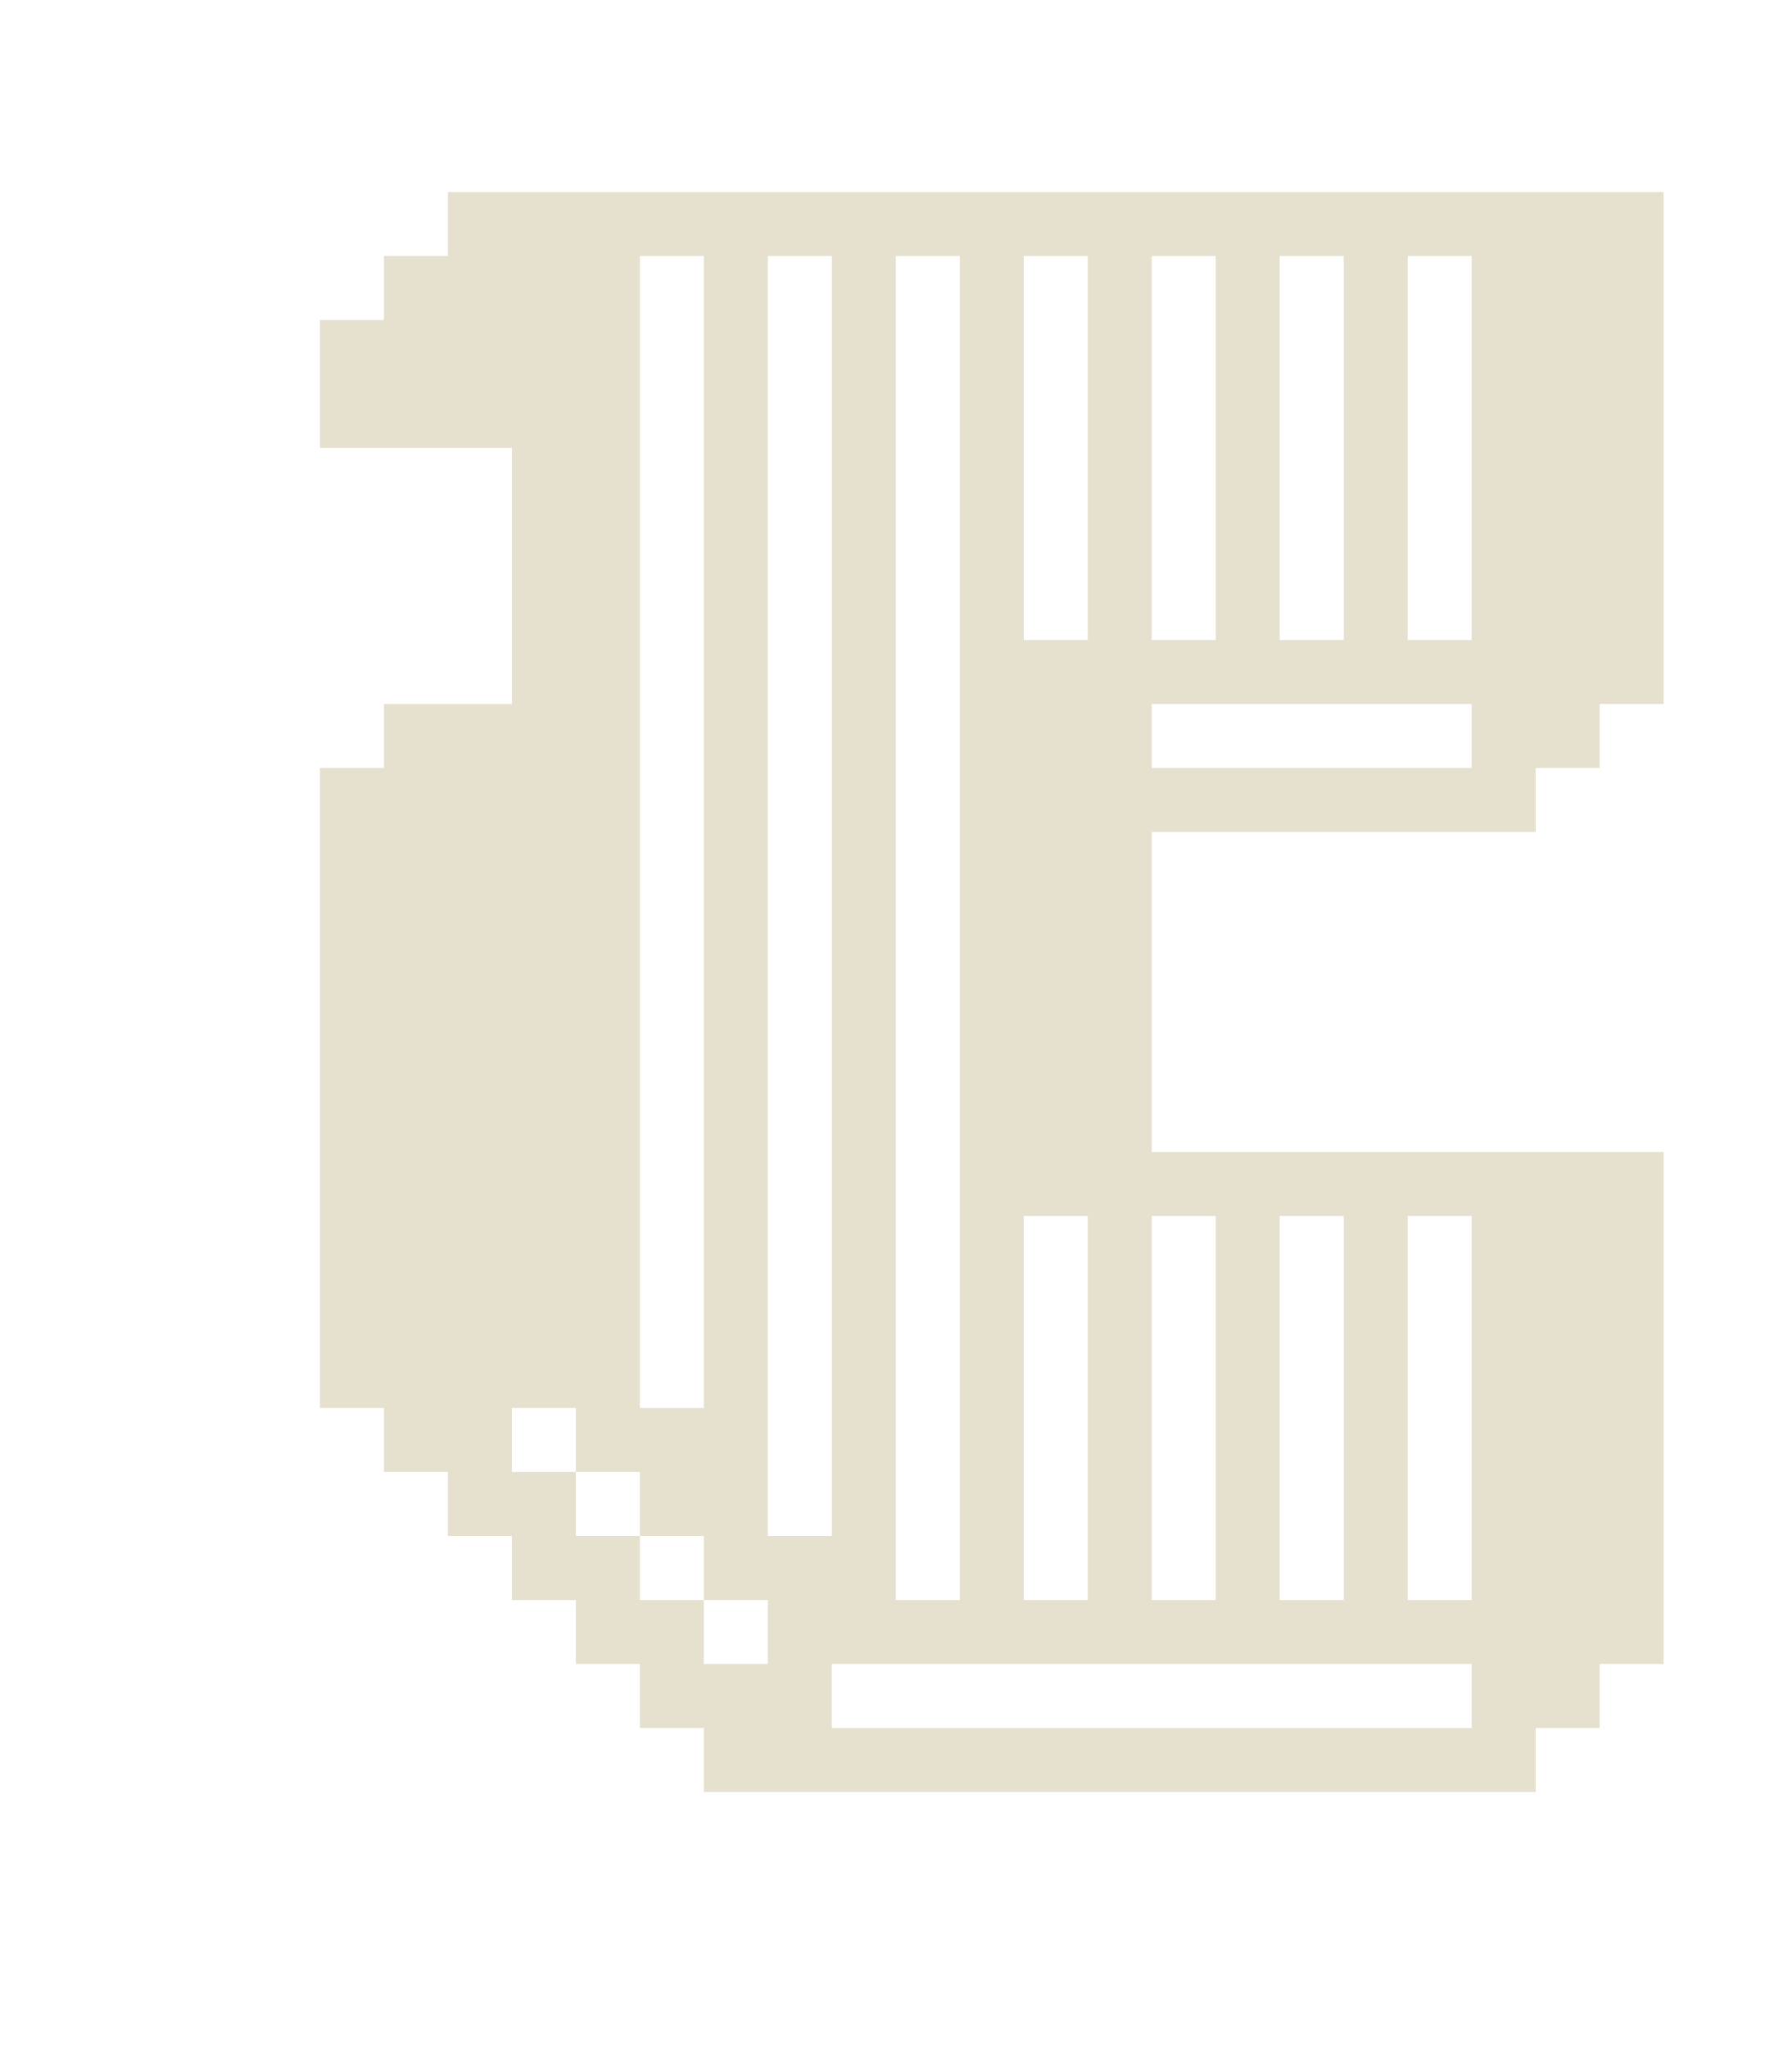
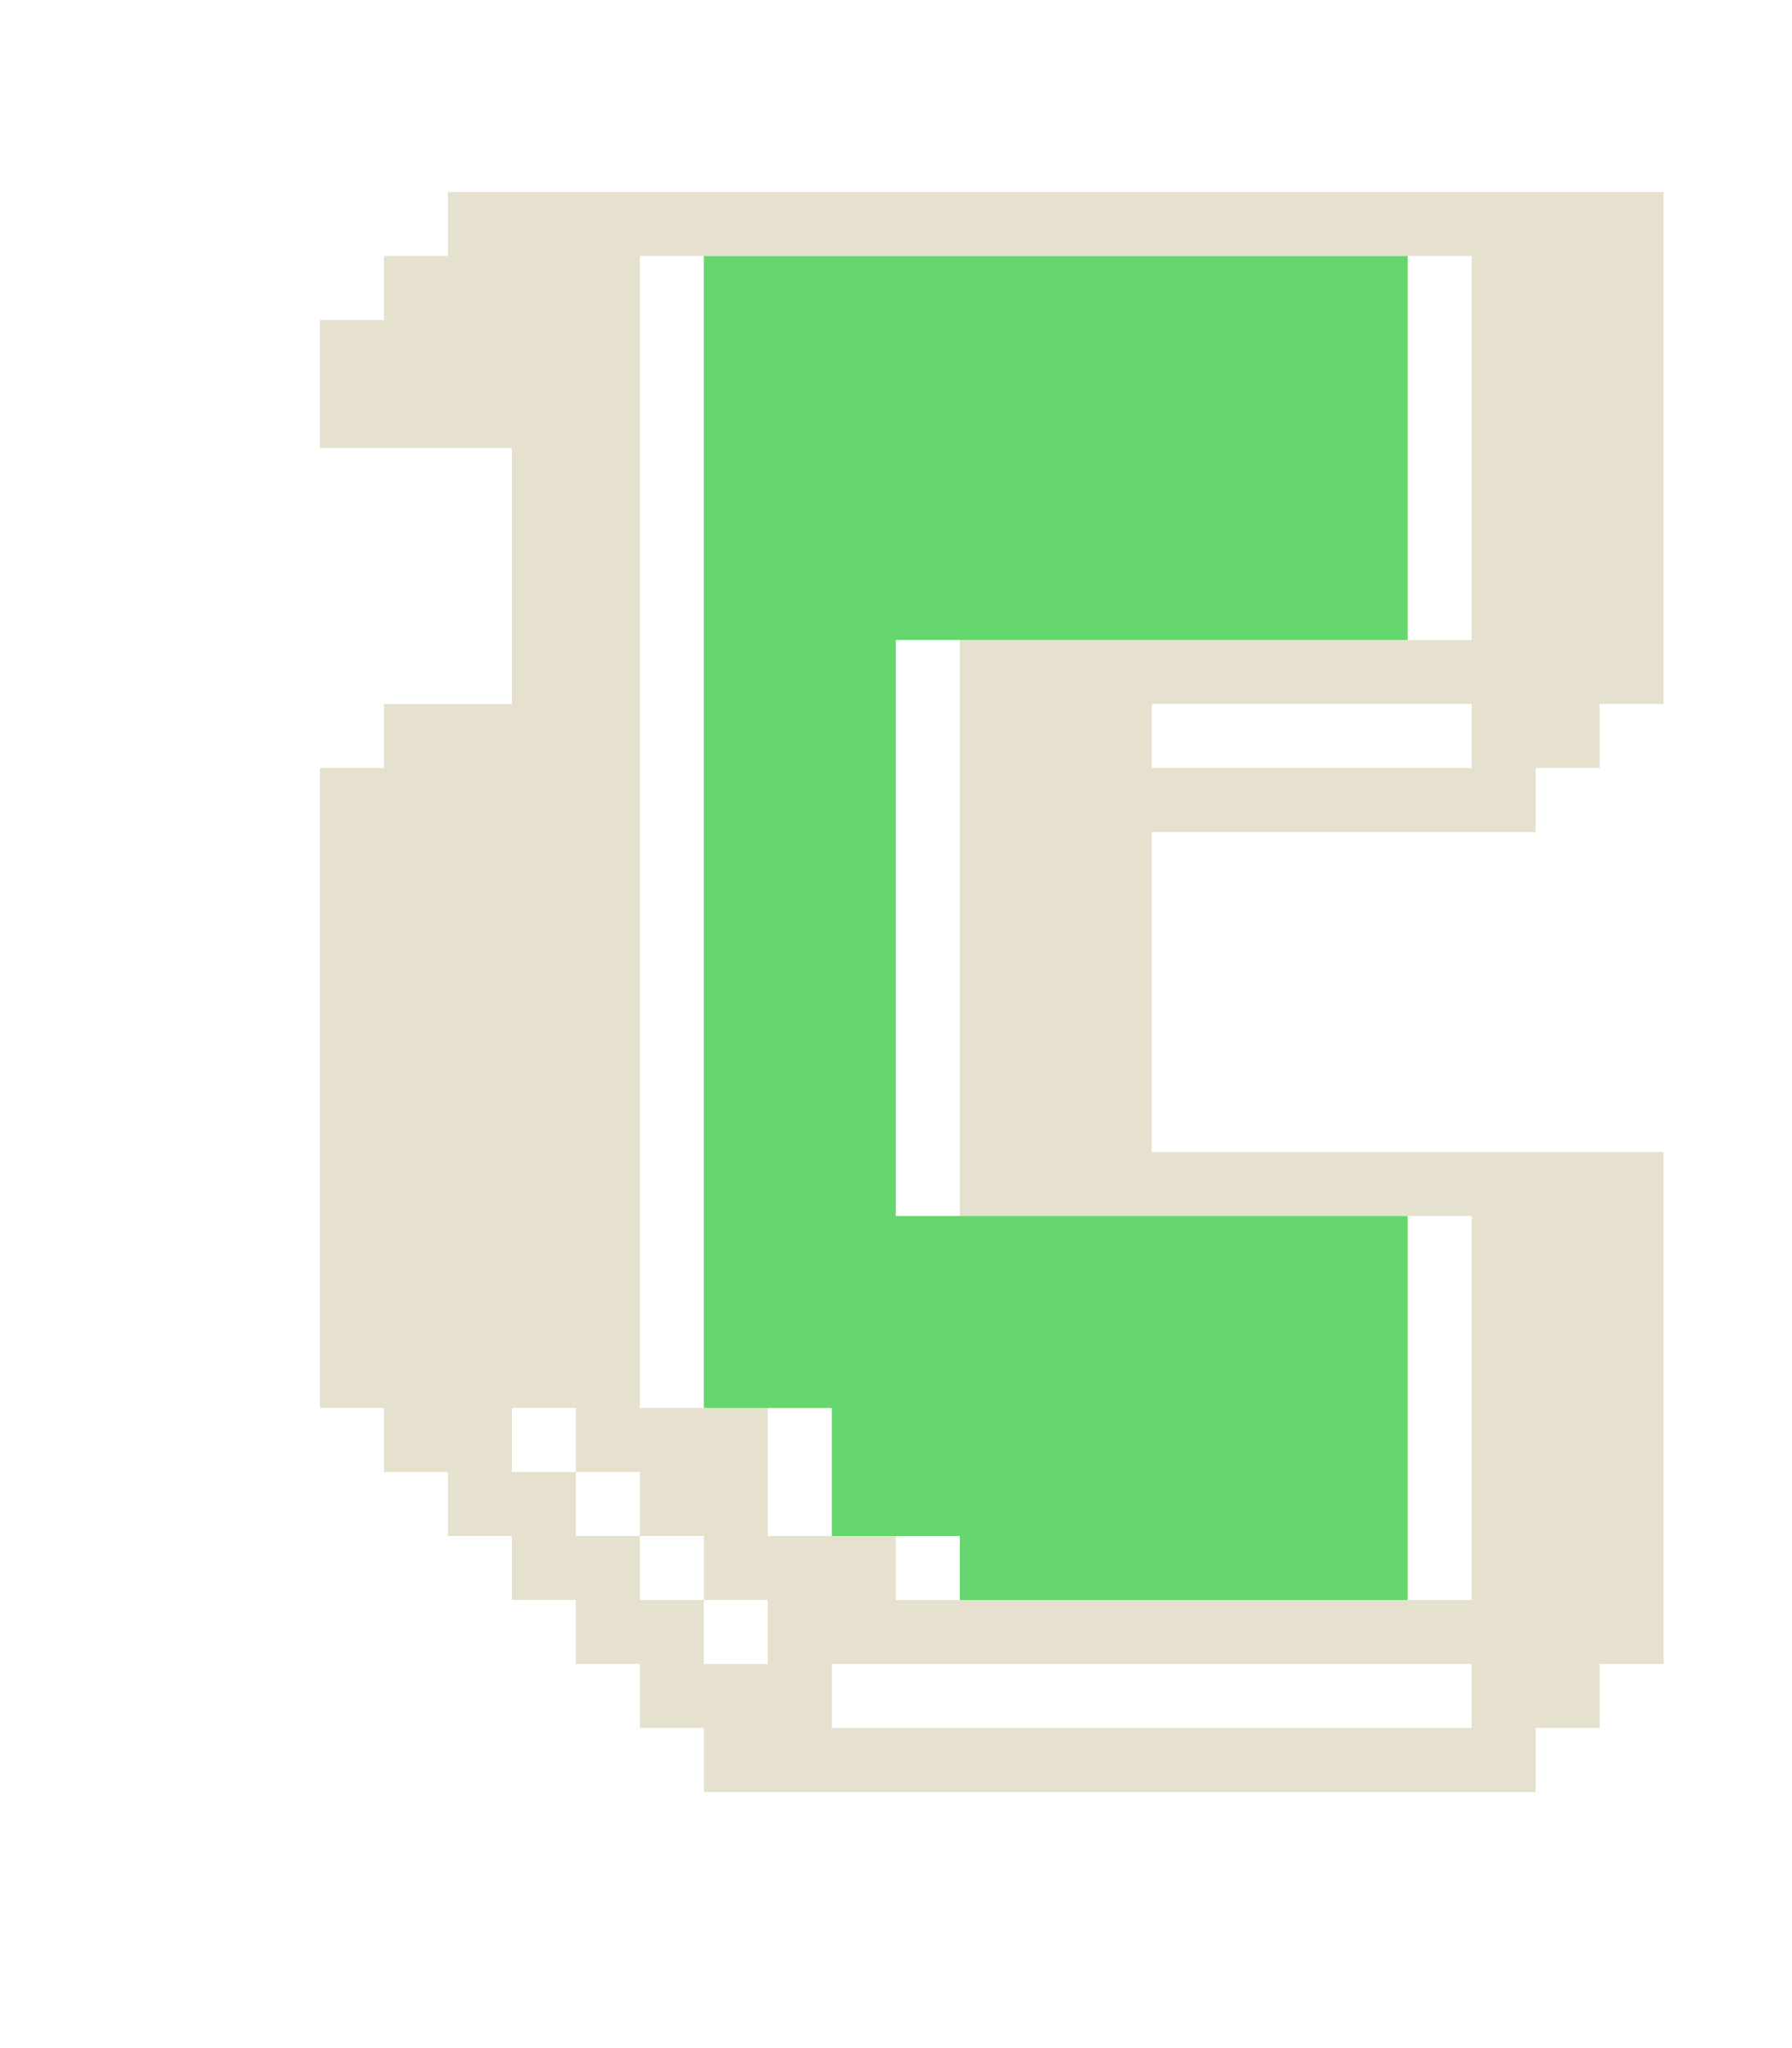
- <svg xmlns="http://www.w3.org/2000/svg" viewBox="0 0 28 32">
-   <path fill="#e6e1ce" d="M7 3h19v1h-19zM6 4h4v1h-4zM11 4h1v1h-1zM13 4h1v1h-1zM15 4h1v1h-1zM17 4h1v1h-1zM19 4h1v1h-1zM21 4h1v1h-1zM23 4h3v1h-3zM5 5h5v1h-5zM11 5h1v1h-1zM13 5h1v1h-1zM15 5h1v1h-1zM17 5h1v1h-1zM19 5h1v1h-1zM21 5h1v1h-1zM23 5h3v1h-3zM5 6h5v1h-5zM11 6h1v1h-1zM13 6h1v1h-1zM15 6h1v1h-1zM17 6h1v1h-1zM19 6h1v1h-1zM21 6h1v1h-1zM23 6h3v1h-3zM8 7h2v1h-2zM11 7h1v1h-1zM13 7h1v1h-1zM15 7h1v1h-1zM17 7h1v1h-1zM19 7h1v1h-1zM21 7h1v1h-1zM23 7h3v1h-3zM8 8h2v1h-2zM11 8h1v1h-1zM13 8h1v1h-1zM15 8h1v1h-1zM17 8h1v1h-1zM19 8h1v1h-1zM21 8h1v1h-1zM23 8h3v1h-3zM8 9h2v1h-2zM11 9h1v1h-1zM13 9h1v1h-1zM15 9h1v1h-1zM17 9h1v1h-1zM19 9h1v1h-1zM21 9h1v1h-1zM23 9h3v1h-3zM8 10h2v1h-2zM11 10h1v1h-1zM13 10h1v1h-1zM15 10h11v1h-11zM6 11h4v1h-4zM11 11h1v1h-1zM13 11h1v1h-1zM15 11h3v1h-3zM23 11h2v1h-2zM5 12h5v1h-5zM11 12h1v1h-1zM13 12h1v1h-1zM15 12h9v1h-9zM5 13h5v1h-5zM11 13h1v1h-1zM13 13h1v1h-1zM15 13h3v1h-3zM5 14h5v1h-5zM11 14h1v1h-1zM13 14h1v1h-1zM15 14h3v1h-3zM5 15h5v1h-5zM11 15h1v1h-1zM13 15h1v1h-1zM15 15h3v1h-3zM5 16h5v1h-5zM11 16h1v1h-1zM13 16h1v1h-1zM15 16h3v1h-3zM5 17h5v1h-5zM11 17h1v1h-1zM13 17h1v1h-1zM15 17h3v1h-3zM5 18h5v1h-5zM11 18h1v1h-1zM13 18h1v1h-1zM15 18h11v1h-11zM5 19h5v1h-5zM11 19h1v1h-1zM13 19h1v1h-1zM15 19h1v1h-1zM17 19h1v1h-1zM19 19h1v1h-1zM21 19h1v1h-1zM23 19h3v1h-3zM5 20h5v1h-5zM11 20h1v1h-1zM13 20h1v1h-1zM15 20h1v1h-1zM17 20h1v1h-1zM19 20h1v1h-1zM21 20h1v1h-1zM23 20h3v1h-3zM5 21h5v1h-5zM11 21h1v1h-1zM13 21h1v1h-1zM15 21h1v1h-1zM17 21h1v1h-1zM19 21h1v1h-1zM21 21h1v1h-1zM23 21h3v1h-3zM6 22h2v1h-2zM9 22h3v1h-3zM13 22h1v1h-1zM15 22h1v1h-1zM17 22h1v1h-1zM19 22h1v1h-1zM21 22h1v1h-1zM23 22h3v1h-3zM7 23h2v1h-2zM10 23h2v1h-2zM13 23h1v1h-1zM15 23h1v1h-1zM17 23h1v1h-1zM19 23h1v1h-1zM21 23h1v1h-1zM23 23h3v1h-3zM8 24h2v1h-2zM11 24h3v1h-3zM15 24h1v1h-1zM17 24h1v1h-1zM19 24h1v1h-1zM21 24h1v1h-1zM23 24h3v1h-3zM9 25h2v1h-2zM12 25h14v1h-14zM10 26h3v1h-3zM23 26h2v1h-2zM11 27h13v1h-13z" />
+ <svg xmlns="http://www.w3.org/2000/svg" viewBox="0 0 28 32" width="28" height="32" preserveAspectRatio="none">
+   <path fill="#e6e1ce" d="M7 3h19v1h-19zM6 4h4v1h-4zM23 4h3v1h-3zM5 5h5v1h-5zM23 5h3v1h-3zM5 6h5v1h-5zM23 6h3v1h-3zM8 7h2v1h-2zM23 7h3v1h-3zM8 8h2v1h-2zM23 8h3v1h-3zM8 9h2v1h-2zM23 9h3v1h-3zM8 10h2v1h-2zM15 10h11v1h-11zM6 11h4v1h-4zM15 11h3v1h-3zM23 11h2v1h-2zM5 12h5v1h-5zM15 12h9v1h-9zM5 13h5v1h-5zM15 13h3v1h-3zM5 14h5v1h-5zM15 14h3v1h-3zM5 15h5v1h-5zM15 15h3v1h-3zM5 16h5v1h-5zM15 16h3v1h-3zM5 17h5v1h-5zM15 17h3v1h-3zM5 18h5v1h-5zM15 18h11v1h-11zM5 19h5v1h-5zM23 19h3v1h-3zM5 20h5v1h-5zM23 20h3v1h-3zM5 21h5v1h-5zM23 21h3v1h-3zM6 22h2v1h-2zM9 22h3v1h-3zM23 22h3v1h-3zM7 23h2v1h-2zM10 23h2v1h-2zM23 23h3v1h-3zM8 24h2v1h-2zM11 24h3v1h-3zM23 24h3v1h-3zM9 25h2v1h-2zM12 25h14v1h-14zM10 26h3v1h-3zM23 26h2v1h-2zM11 27h13v1h-13z" />
+   <path fill="#65d66e" d="M11 4h11v1h-11zM11 5h11v1h-11zM11 6h11v1h-11zM11 7h11v1h-11zM11 8h11v1h-11zM11 9h11v1h-11zM11 10h3v1h-3zM11 11h3v1h-3zM11 12h3v1h-3zM11 13h3v1h-3zM11 14h3v1h-3zM11 15h3v1h-3zM11 16h3v1h-3zM11 17h3v1h-3zM11 18h3v1h-3zM11 19h11v1h-11zM11 20h11v1h-11zM11 21h11v1h-11zM13 22h9v1h-9zM13 23h9v1h-9zM15 24h7v1h-7z" />
</svg>
